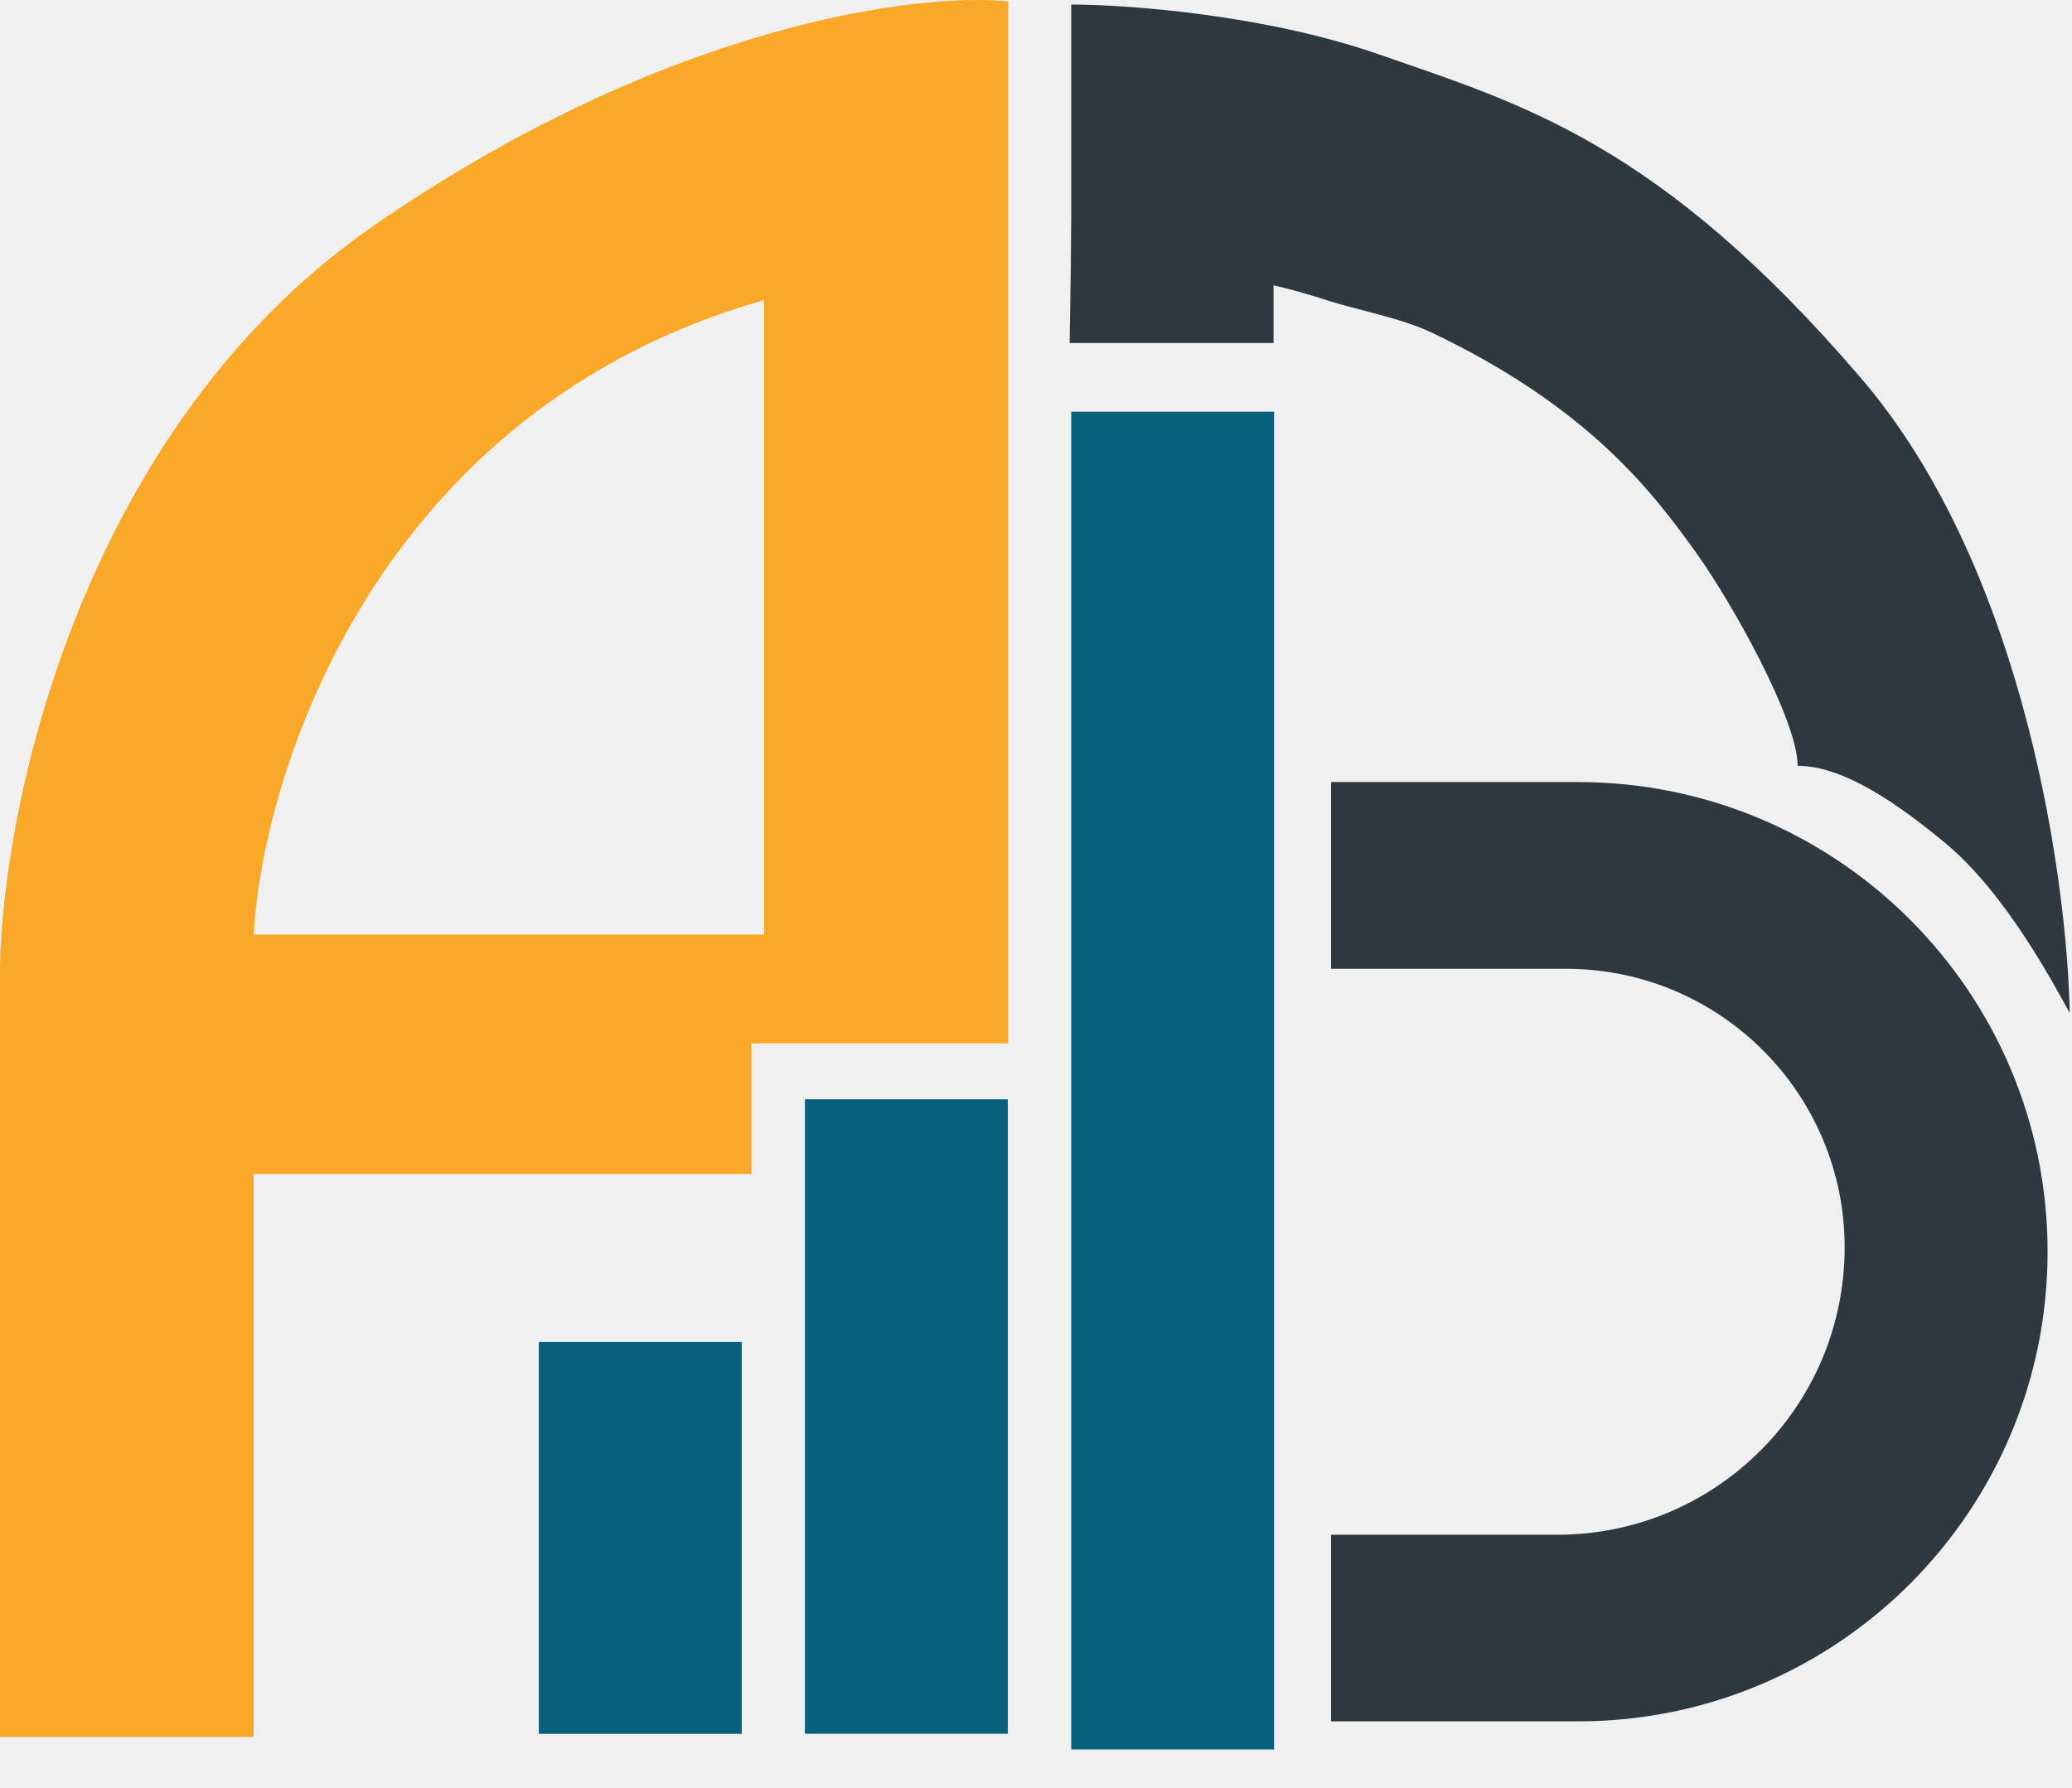
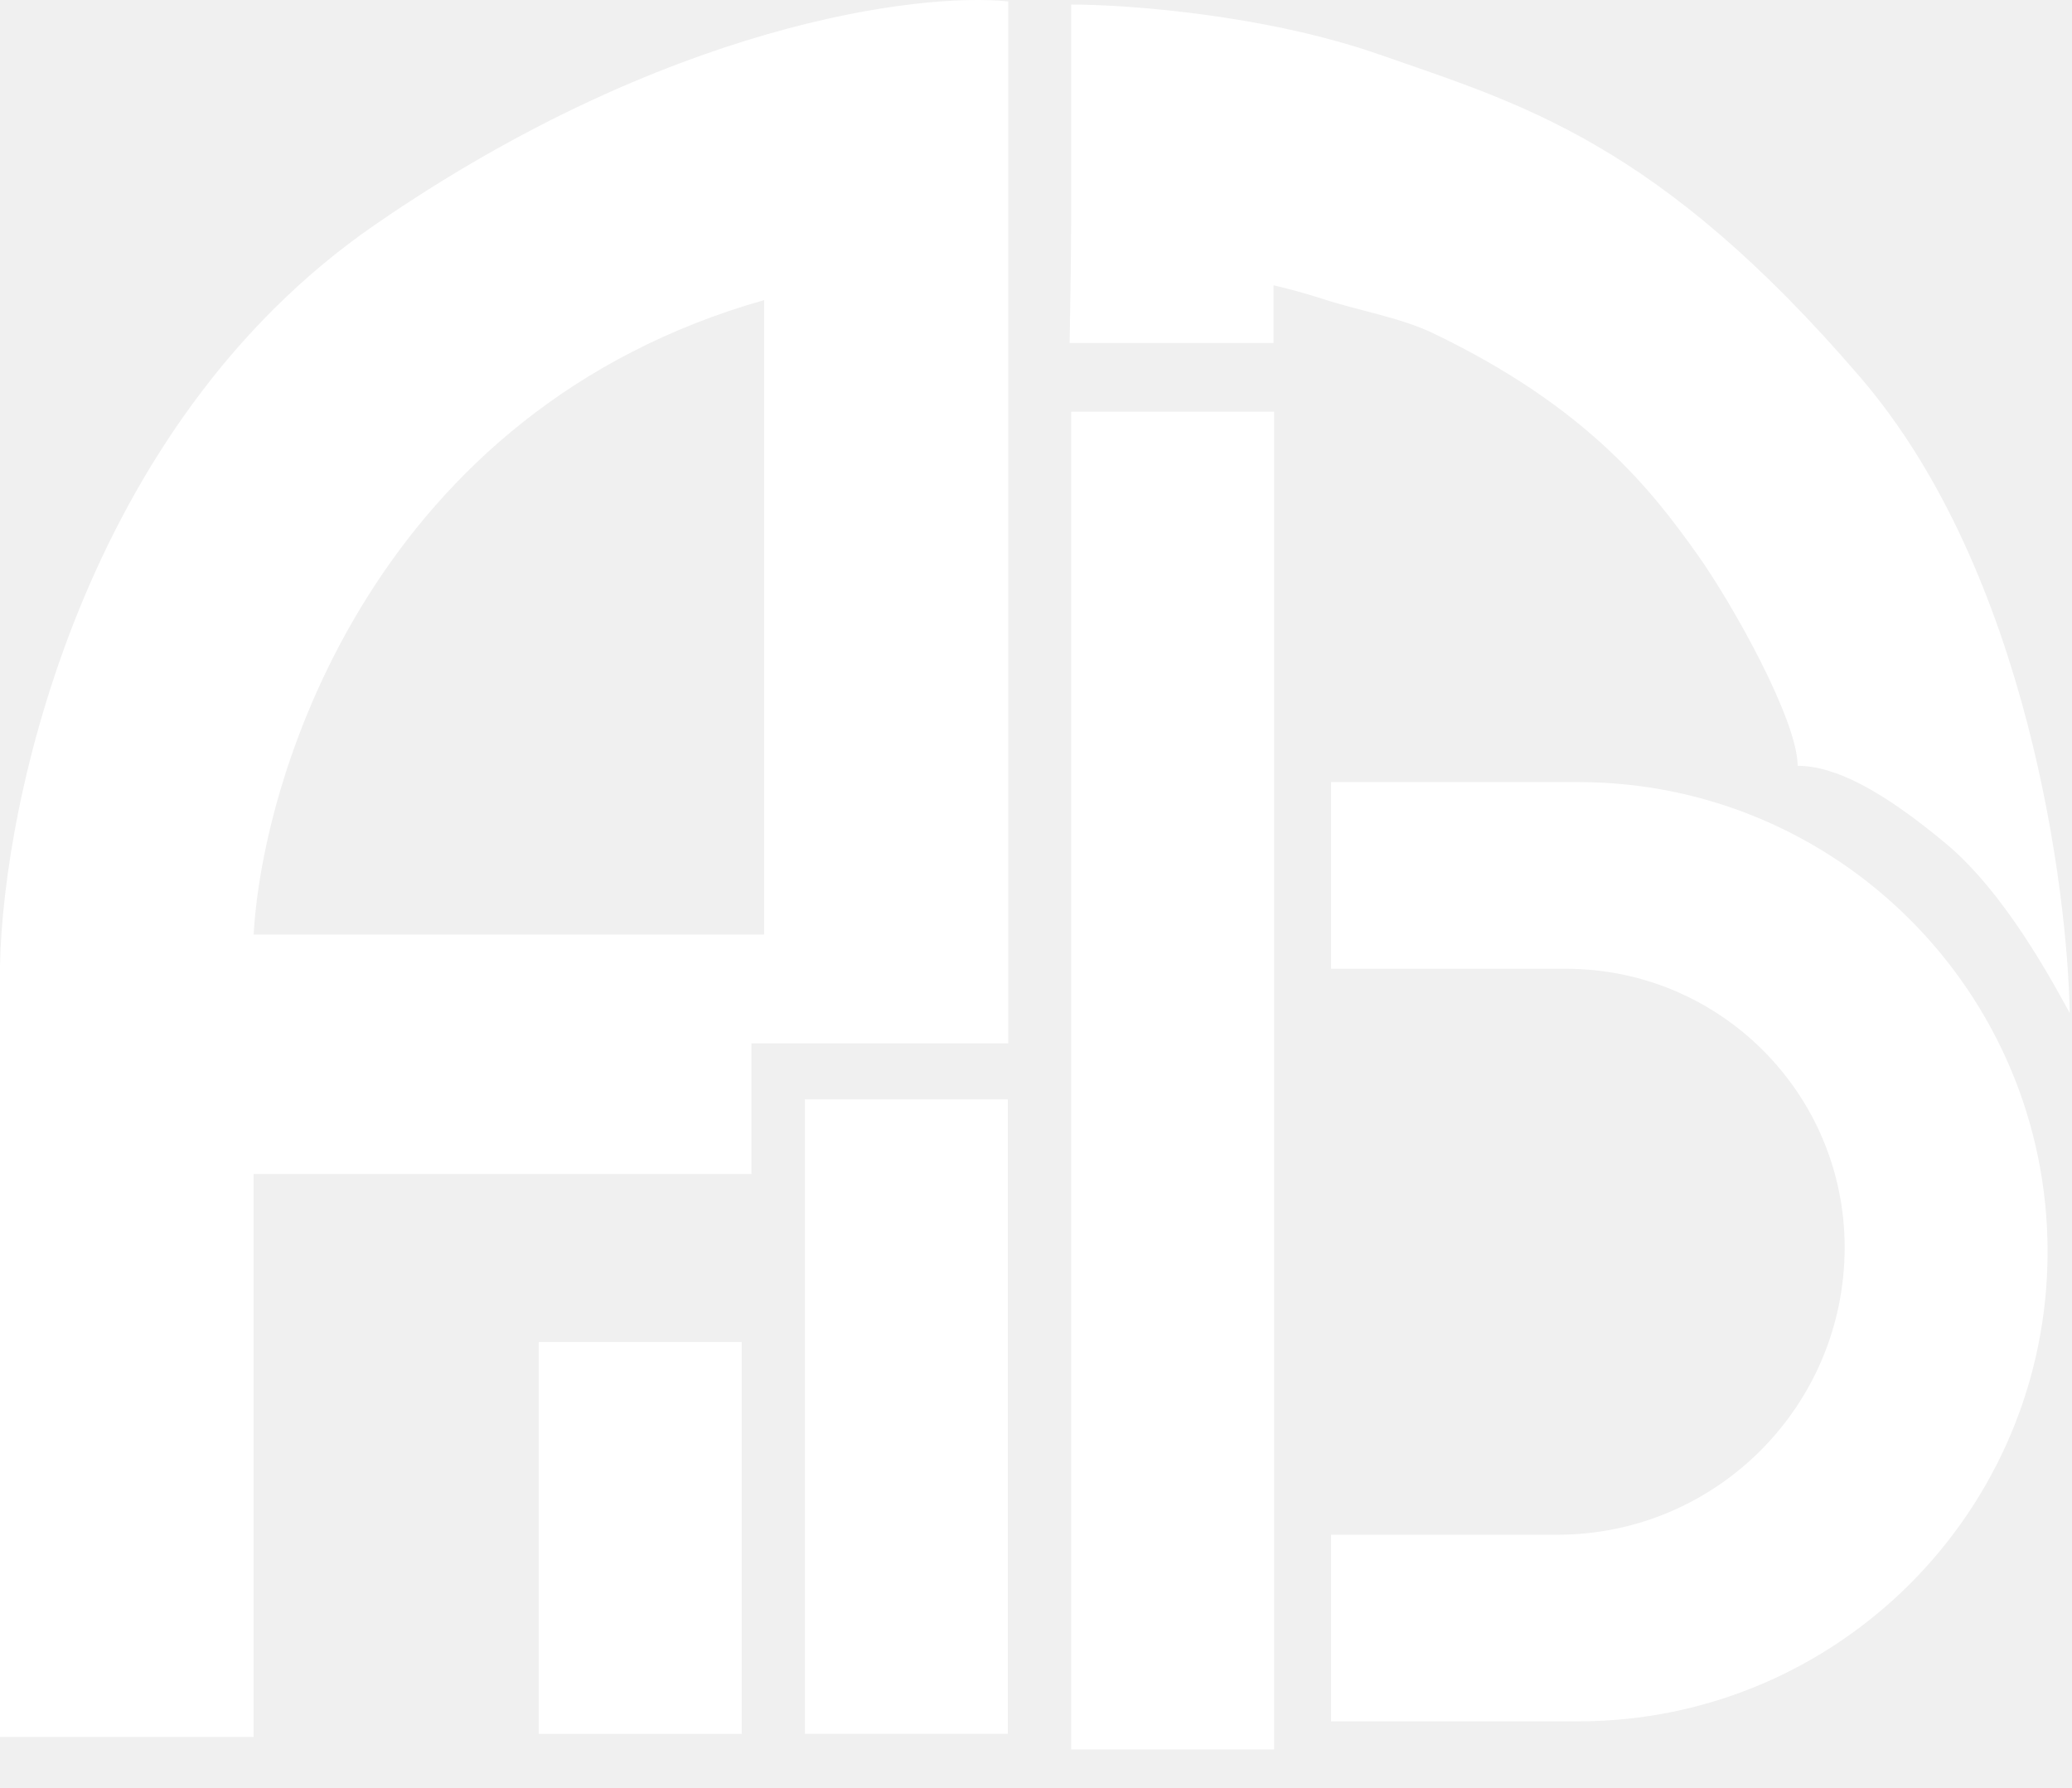
<svg xmlns="http://www.w3.org/2000/svg" width="51" height="44" viewBox="0 0 51 44" fill="none">
-   <path fill-rule="evenodd" clip-rule="evenodd" d="M0 42.746V23.764C0.078 19.758 2.029 10.506 9.209 5.546C16.389 0.587 22.606 -0.194 24.817 0.035V25.677H18.496V28.892H6.243V42.746H0ZM18.808 7.385V22.999H6.243C6.477 18.917 9.318 10.079 18.808 7.385Z" fill="#F9A828" />
-   <rect x="19.812" y="27.054" width="4.995" height="15.615" fill="#07617D" />
-   <rect x="26.367" y="10.132" width="4.993" height="32.922" fill="#07617D" />
-   <rect x="13.262" y="33.026" width="4.995" height="9.644" fill="#07617D" />
-   <path d="M41.772 13.636C40.68 12.105 39.107 10.036 35.266 8.197C34.471 7.817 33.451 7.646 32.611 7.373C30.17 6.579 27.605 6.466 26.367 6.542V4.628V0.112C27.72 0.112 31.128 0.357 33.937 1.337C37.449 2.562 40.824 3.497 45.799 9.297C49.935 14.12 50.892 21.971 50.944 24.93C50.553 24.224 49.378 21.996 47.898 20.762C46.337 19.461 45.174 18.847 44.247 18.847C44.247 17.728 42.646 14.861 41.772 13.636Z" fill="#2E383F" />
-   <path fill-rule="evenodd" clip-rule="evenodd" d="M38.841 19.247H32.762V23.842H38.547C42.334 23.842 45.404 26.912 45.404 30.699C45.404 34.604 42.238 37.77 38.333 37.77H32.762V42.363H38.841C45.224 42.363 50.399 37.188 50.399 30.805C50.399 24.422 45.224 19.247 38.841 19.247Z" fill="#2E383F" />
-   <path d="M31.347 6.415V8.441H26.328L26.407 3.376L31.347 6.415Z" fill="#2E383F" />
+   <path fill-rule="evenodd" clip-rule="evenodd" d="M0 42.746V23.764C0.078 19.758 2.029 10.506 9.209 5.546C16.389 0.587 22.606 -0.194 24.817 0.035V25.677H18.496V28.892H6.243V42.746H0ZM18.808 7.385V22.999H6.243C6.477 18.917 9.318 10.079 18.808 7.385Z" fill="white" />
+   <rect x="19.812" y="27.054" width="4.995" height="15.615" fill="white" />
+   <rect x="26.367" y="10.132" width="4.993" height="32.922" fill="white" />
+   <rect x="13.262" y="33.026" width="4.995" height="9.644" fill="white" />
+   <path d="M41.772 13.636C40.68 12.105 39.107 10.036 35.266 8.197C34.471 7.817 33.451 7.646 32.611 7.373C30.17 6.579 27.605 6.466 26.367 6.542V4.628V0.112C27.72 0.112 31.128 0.357 33.937 1.337C37.449 2.562 40.824 3.497 45.799 9.297C49.935 14.12 50.892 21.971 50.944 24.93C50.553 24.224 49.378 21.996 47.898 20.762C46.337 19.461 45.174 18.847 44.247 18.847C44.247 17.728 42.646 14.861 41.772 13.636Z" fill="white" />
+   <path fill-rule="evenodd" clip-rule="evenodd" d="M38.841 19.247H32.762V23.842H38.547C42.334 23.842 45.404 26.912 45.404 30.699C45.404 34.604 42.238 37.77 38.333 37.77H32.762V42.363H38.841C45.224 42.363 50.399 37.188 50.399 30.805C50.399 24.422 45.224 19.247 38.841 19.247Z" fill="white" />
+   <path d="M31.347 6.415V8.441H26.328L26.407 3.376L31.347 6.415Z" fill="white" />
</svg>
